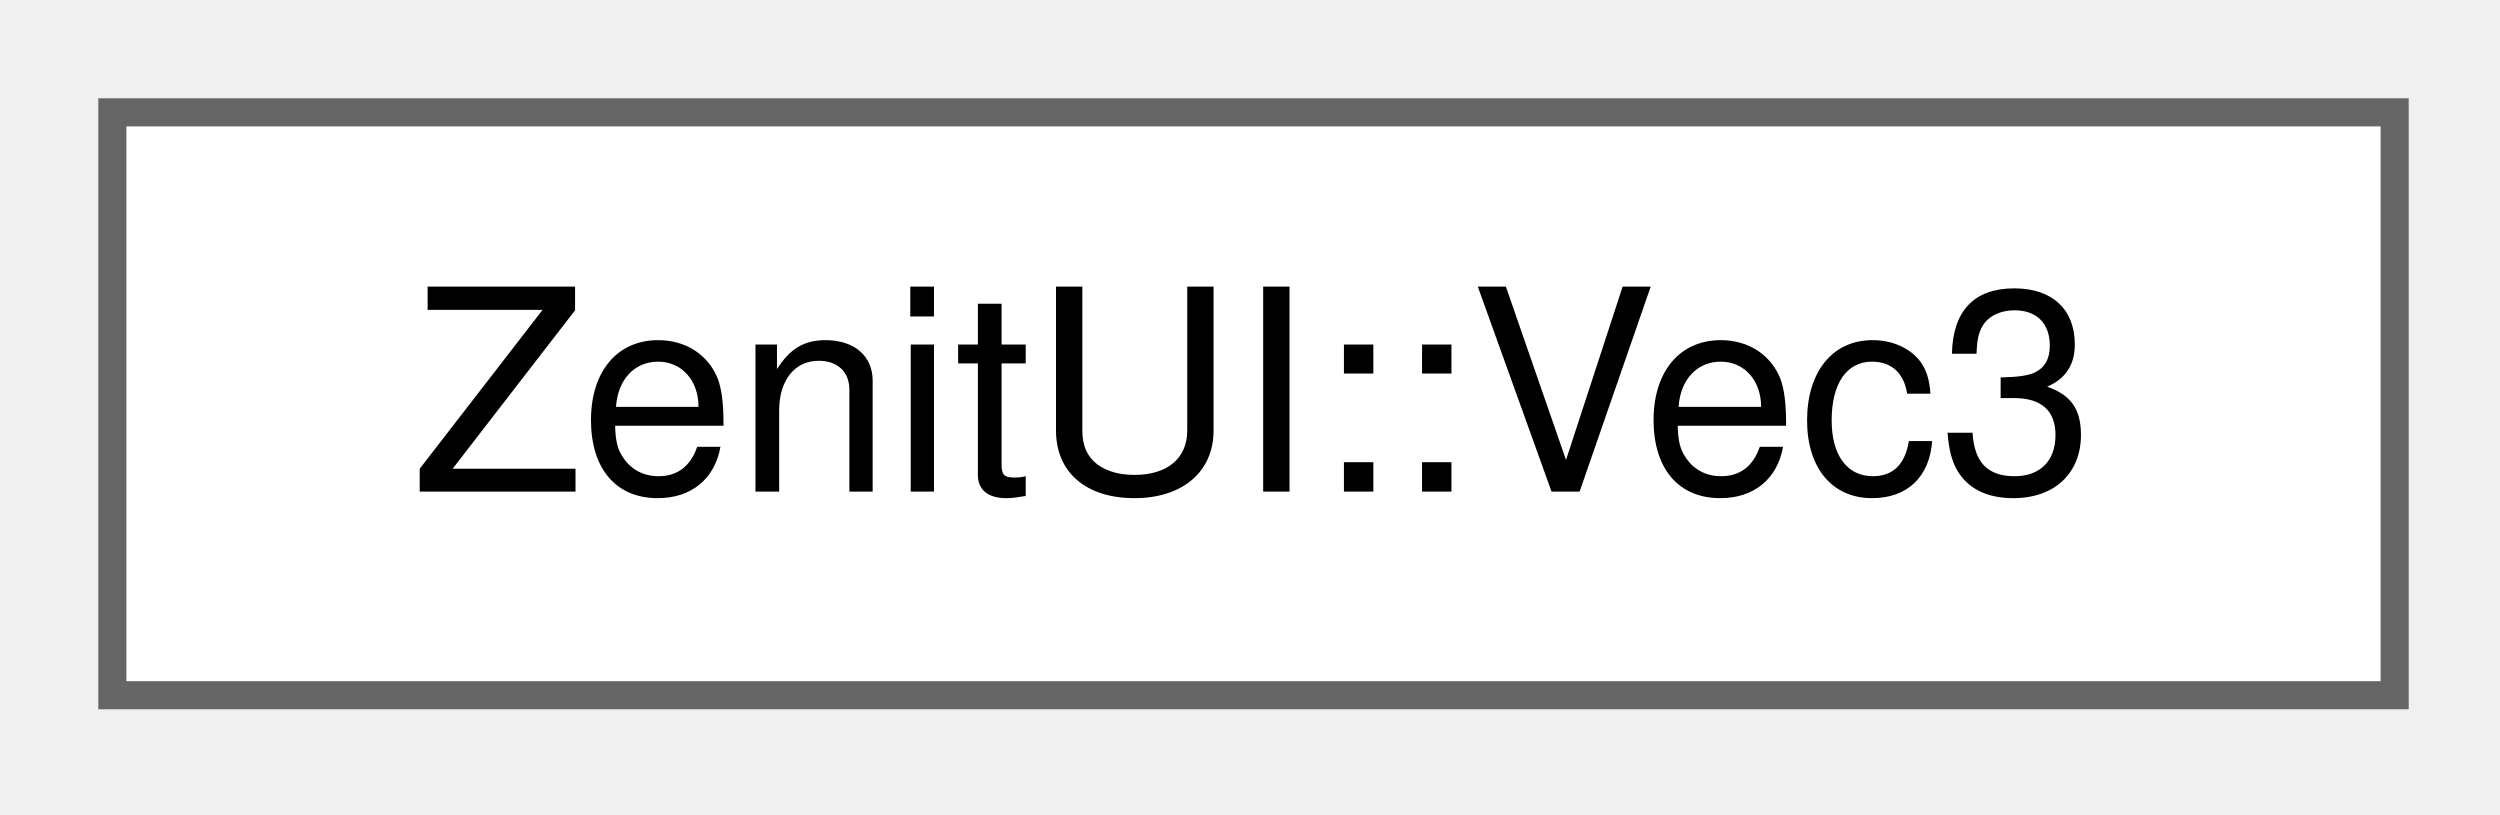
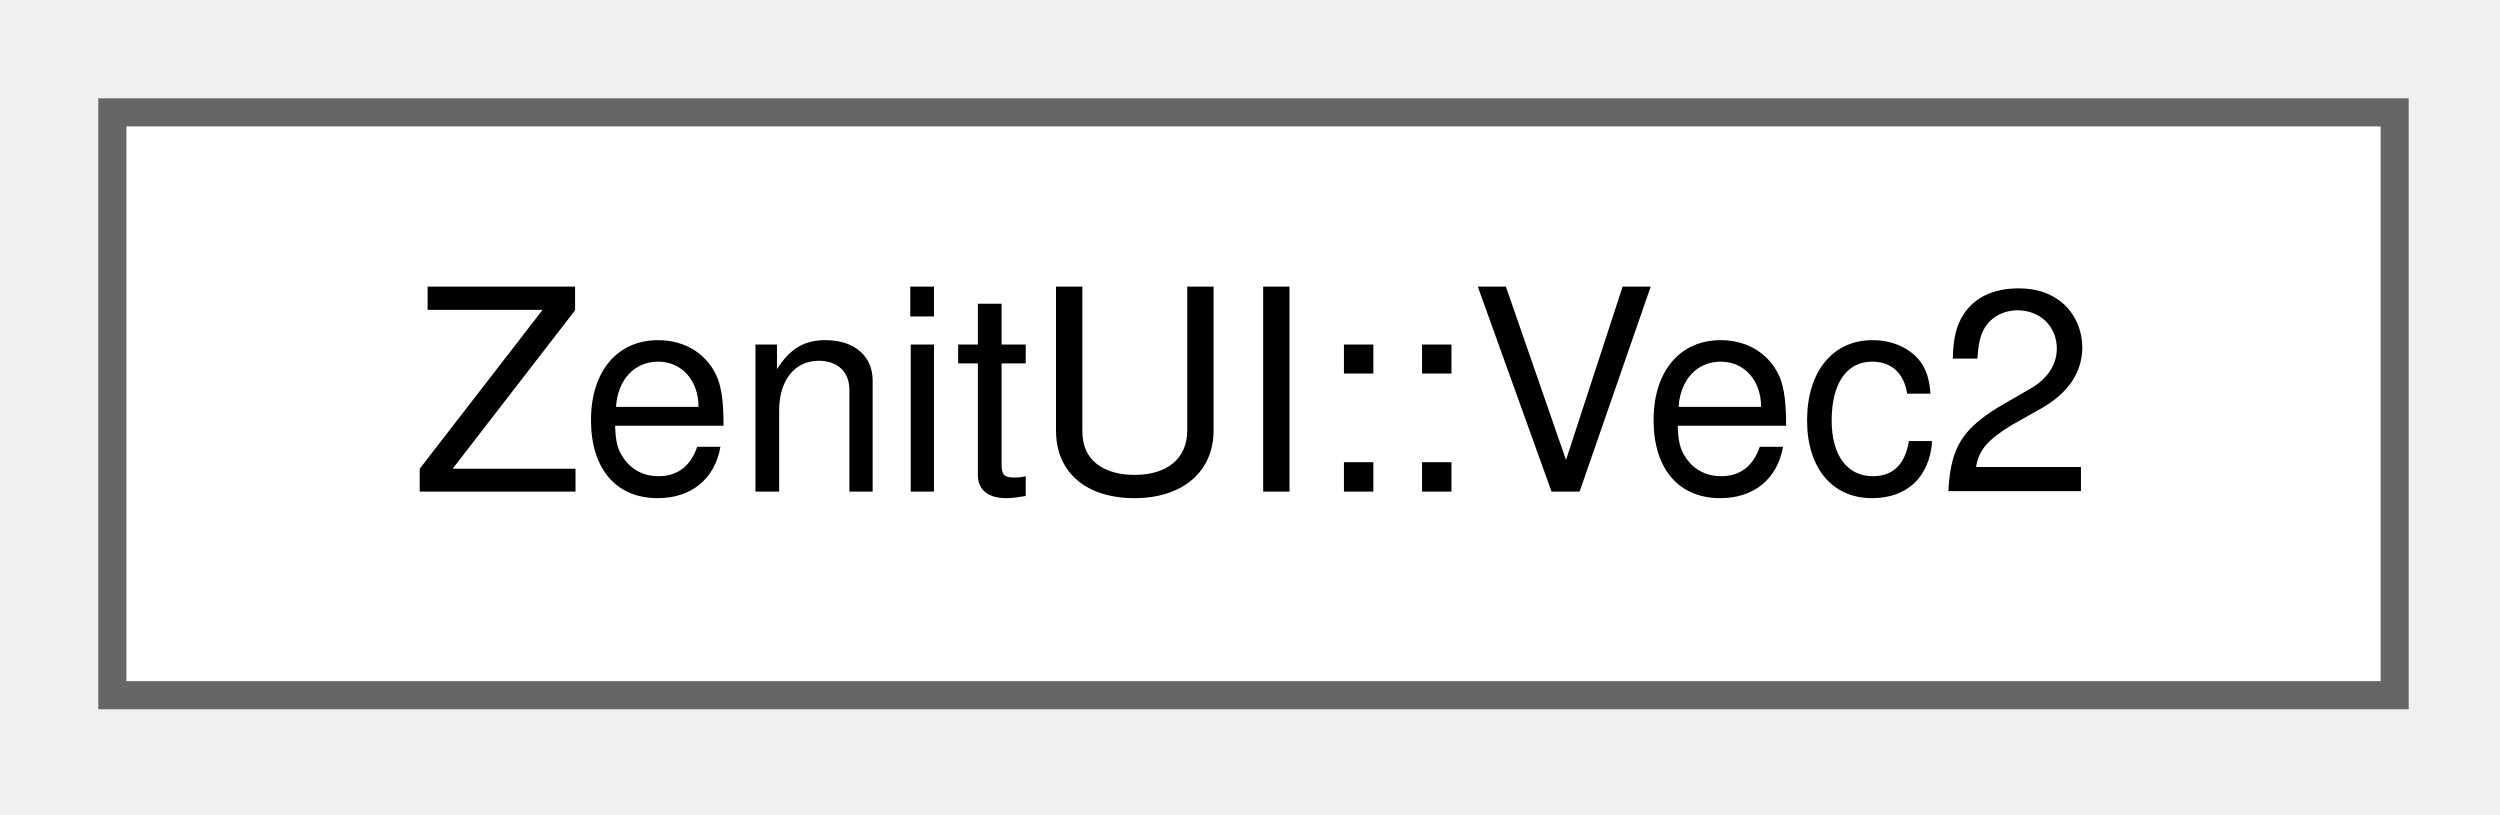
<svg xmlns="http://www.w3.org/2000/svg" xmlns:xlink="http://www.w3.org/1999/xlink" width="89pt" height="29pt" viewBox="0.00 0.00 89.00 29.00">
  <g id="graph0" class="graph" transform="scale(1 1) rotate(0) translate(4 24.75)">
    <g id="Node000000" class="node">
      <g id="a_Node000000">
-         <a xlink:href="structZenitUI_1_1Vec3.html" target="_top" xlink:title="3D vector.">
+         <a xlink:href="structZenitUI_1_1Vec2.html" target="_top" xlink:title="2D vector with component-wise arithmetic.">
          <polygon fill="white" stroke="#666666" points="81.25,-20.75 0,-20.75 0,0 81.25,0 81.25,-20.75" />
-           <text xml:space="preserve" text-anchor="middle" x="40.62" y="-7.25" font-family="Helvetica,sans-Serif" font-size="10.00">ZenitUI::Vec3</text>
+           <text xml:space="preserve" text-anchor="middle" x="40.62" y="-7.25" font-family="Helvetica,sans-Serif" font-size="10.00">ZenitUI::Vec2</text>
        </a>
      </g>
    </g>
  </g>
</svg>
